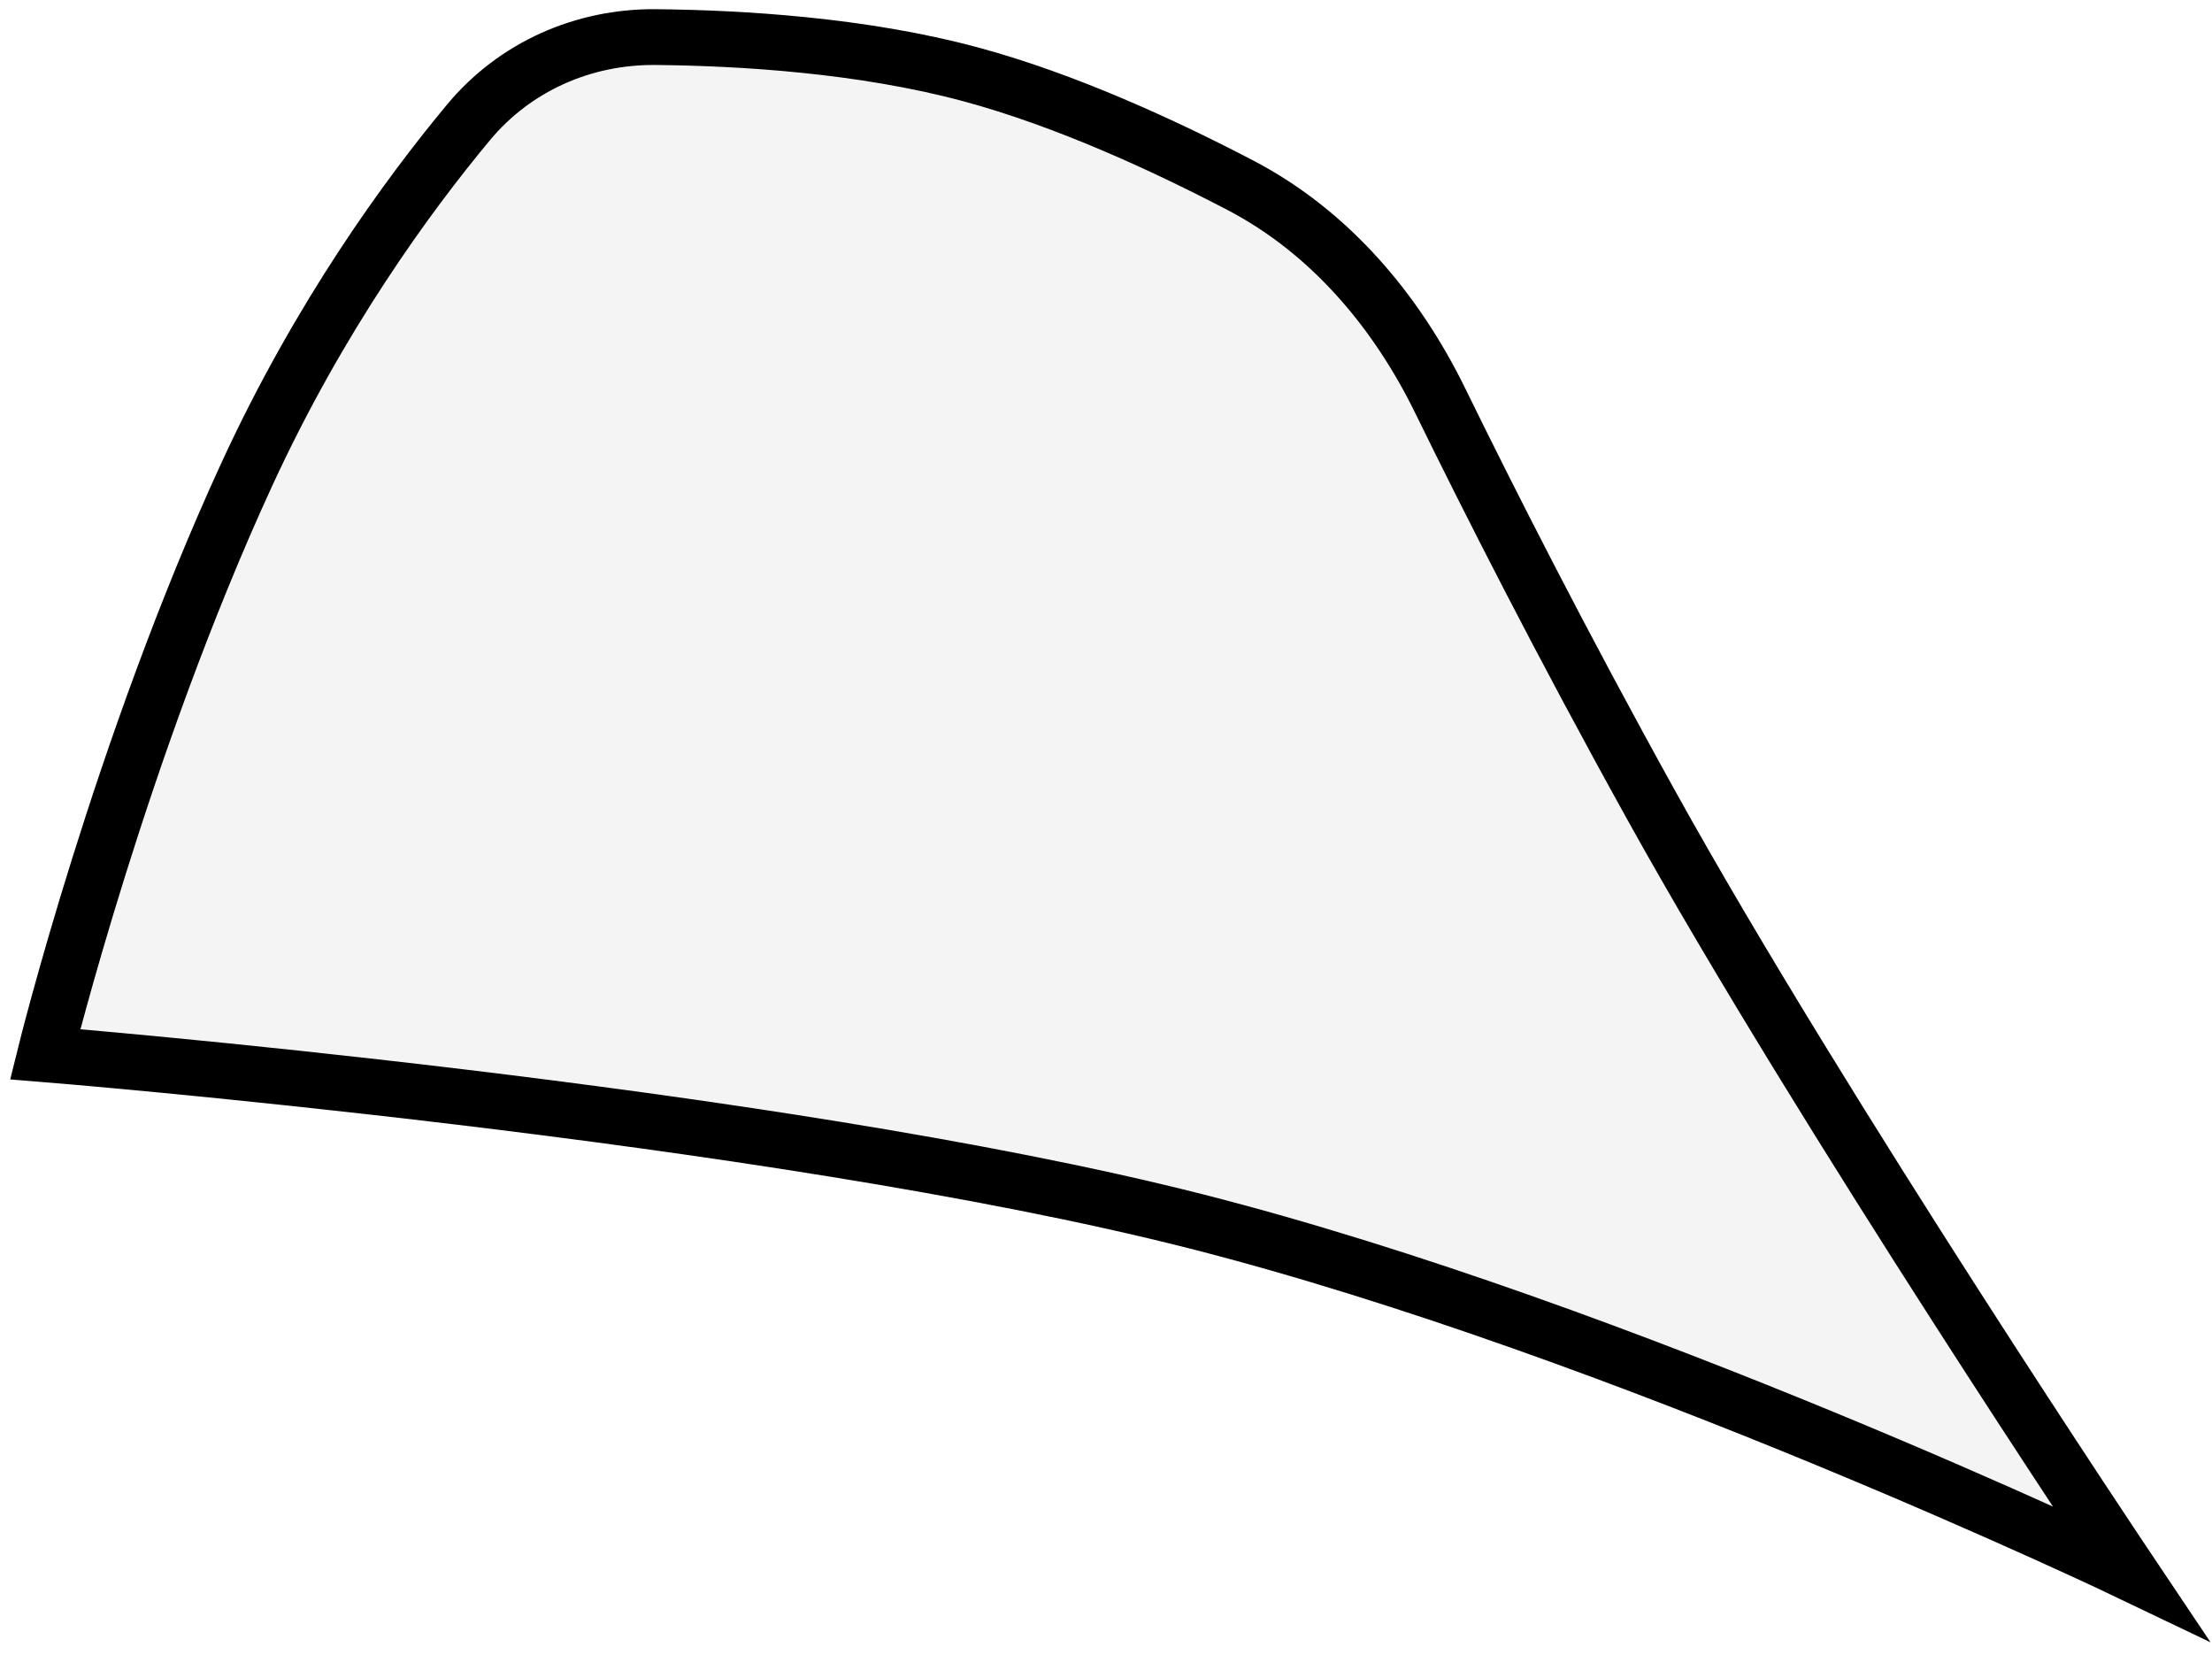
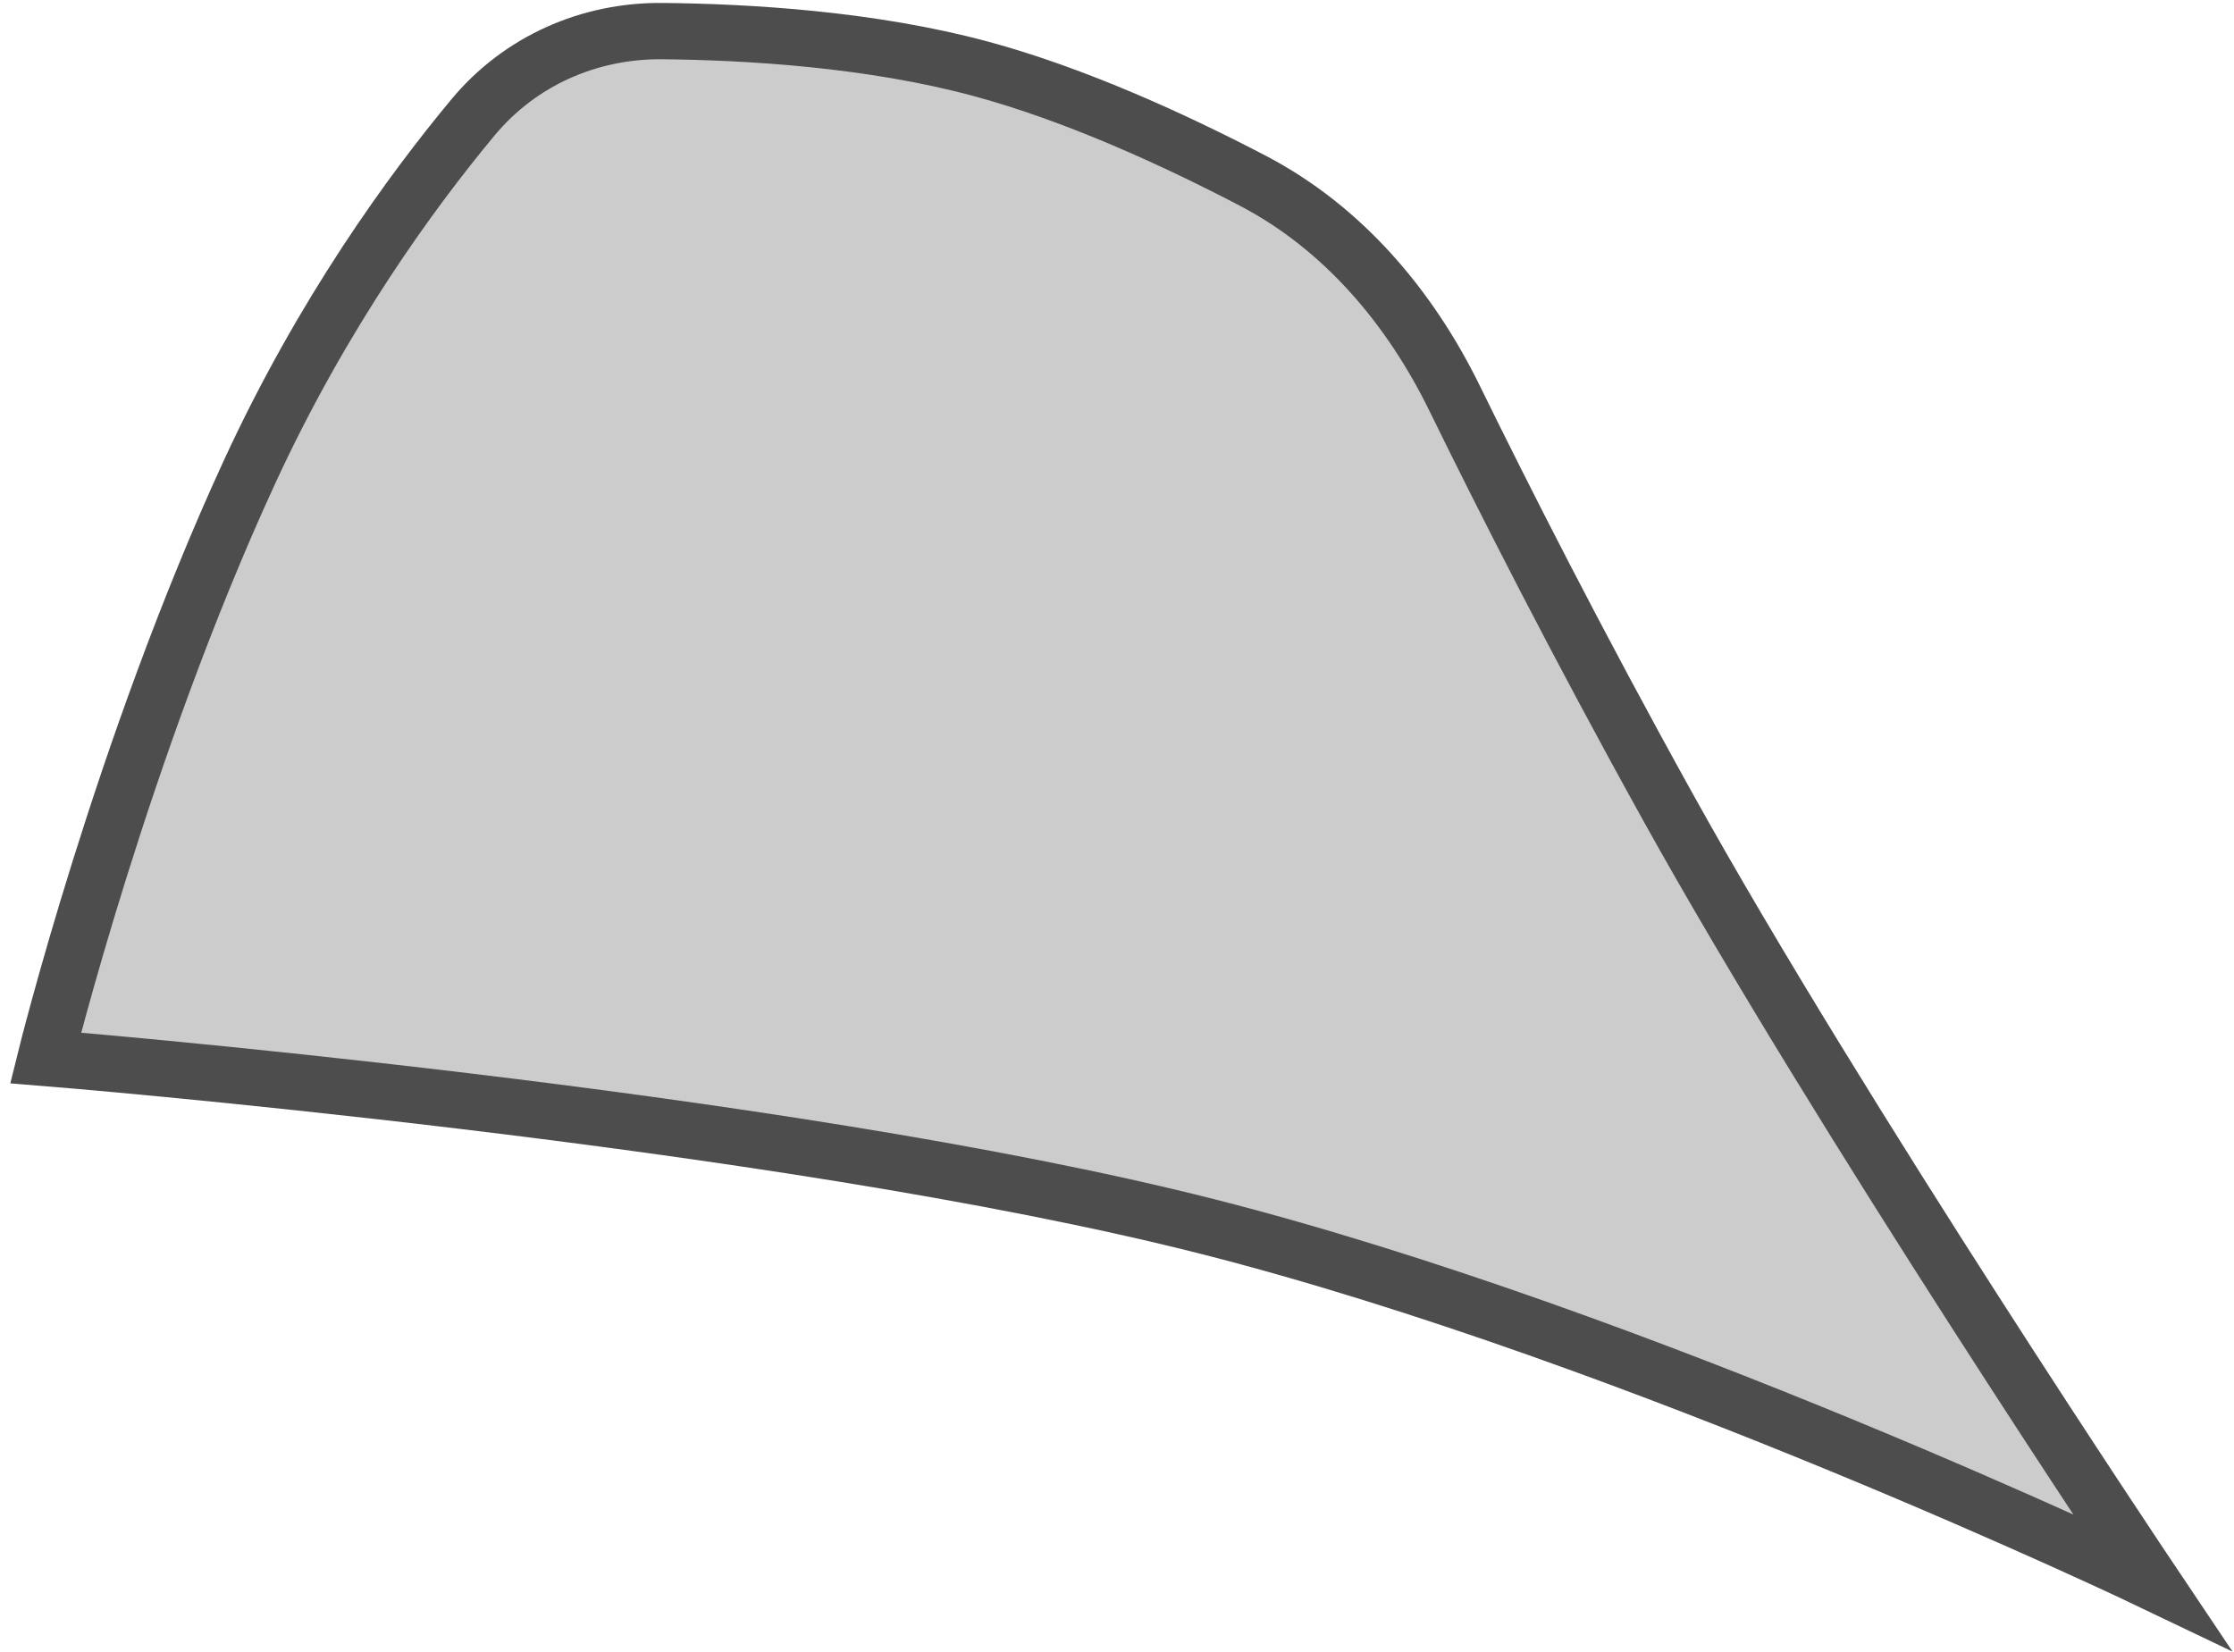
- <svg xmlns="http://www.w3.org/2000/svg" width="119" height="89" viewBox="0 0 119 89" fill="none">
-   <path d="M64.31 65.68C41.317 59.837 2.429 56.702 2.429 56.702C2.429 56.702 6.498 40.233 13.28 25.507C17.196 17.004 21.918 10.529 25.209 6.576C27.699 3.585 31.38 1.959 35.272 1.995C39.877 2.038 46.407 2.431 52.225 4C57.309 5.371 62.632 7.824 66.733 9.966C71.529 12.471 75.107 16.701 77.485 21.561C80.078 26.859 83.982 34.564 88.846 43.333C98.007 59.851 114.616 84.604 114.616 84.604C114.616 84.604 87.304 71.523 64.31 65.68Z" fill="#F4F4F4" stroke="black" stroke-width="3" />
+ <svg xmlns="http://www.w3.org/2000/svg" width="119" height="88" viewBox="0 0 119 88" fill="none">
+   <path d="M64.31 65.342C41.317 59.499 2.429 56.364 2.429 56.364C2.429 56.364 6.498 39.894 13.28 25.169C17.196 16.665 21.918 10.191 25.209 6.238C27.699 3.247 31.38 1.621 35.272 1.657C39.877 1.7 46.407 2.092 52.225 3.661C57.309 5.032 62.632 7.486 66.733 9.628C71.529 12.133 75.107 16.363 77.485 21.223C80.078 26.521 83.982 34.225 88.846 42.995C98.007 59.513 114.616 84.265 114.616 84.265C114.616 84.265 87.304 71.184 64.31 65.342Z" fill="#CCCCCC" stroke="#4D4D4D" stroke-width="3" />
</svg>
